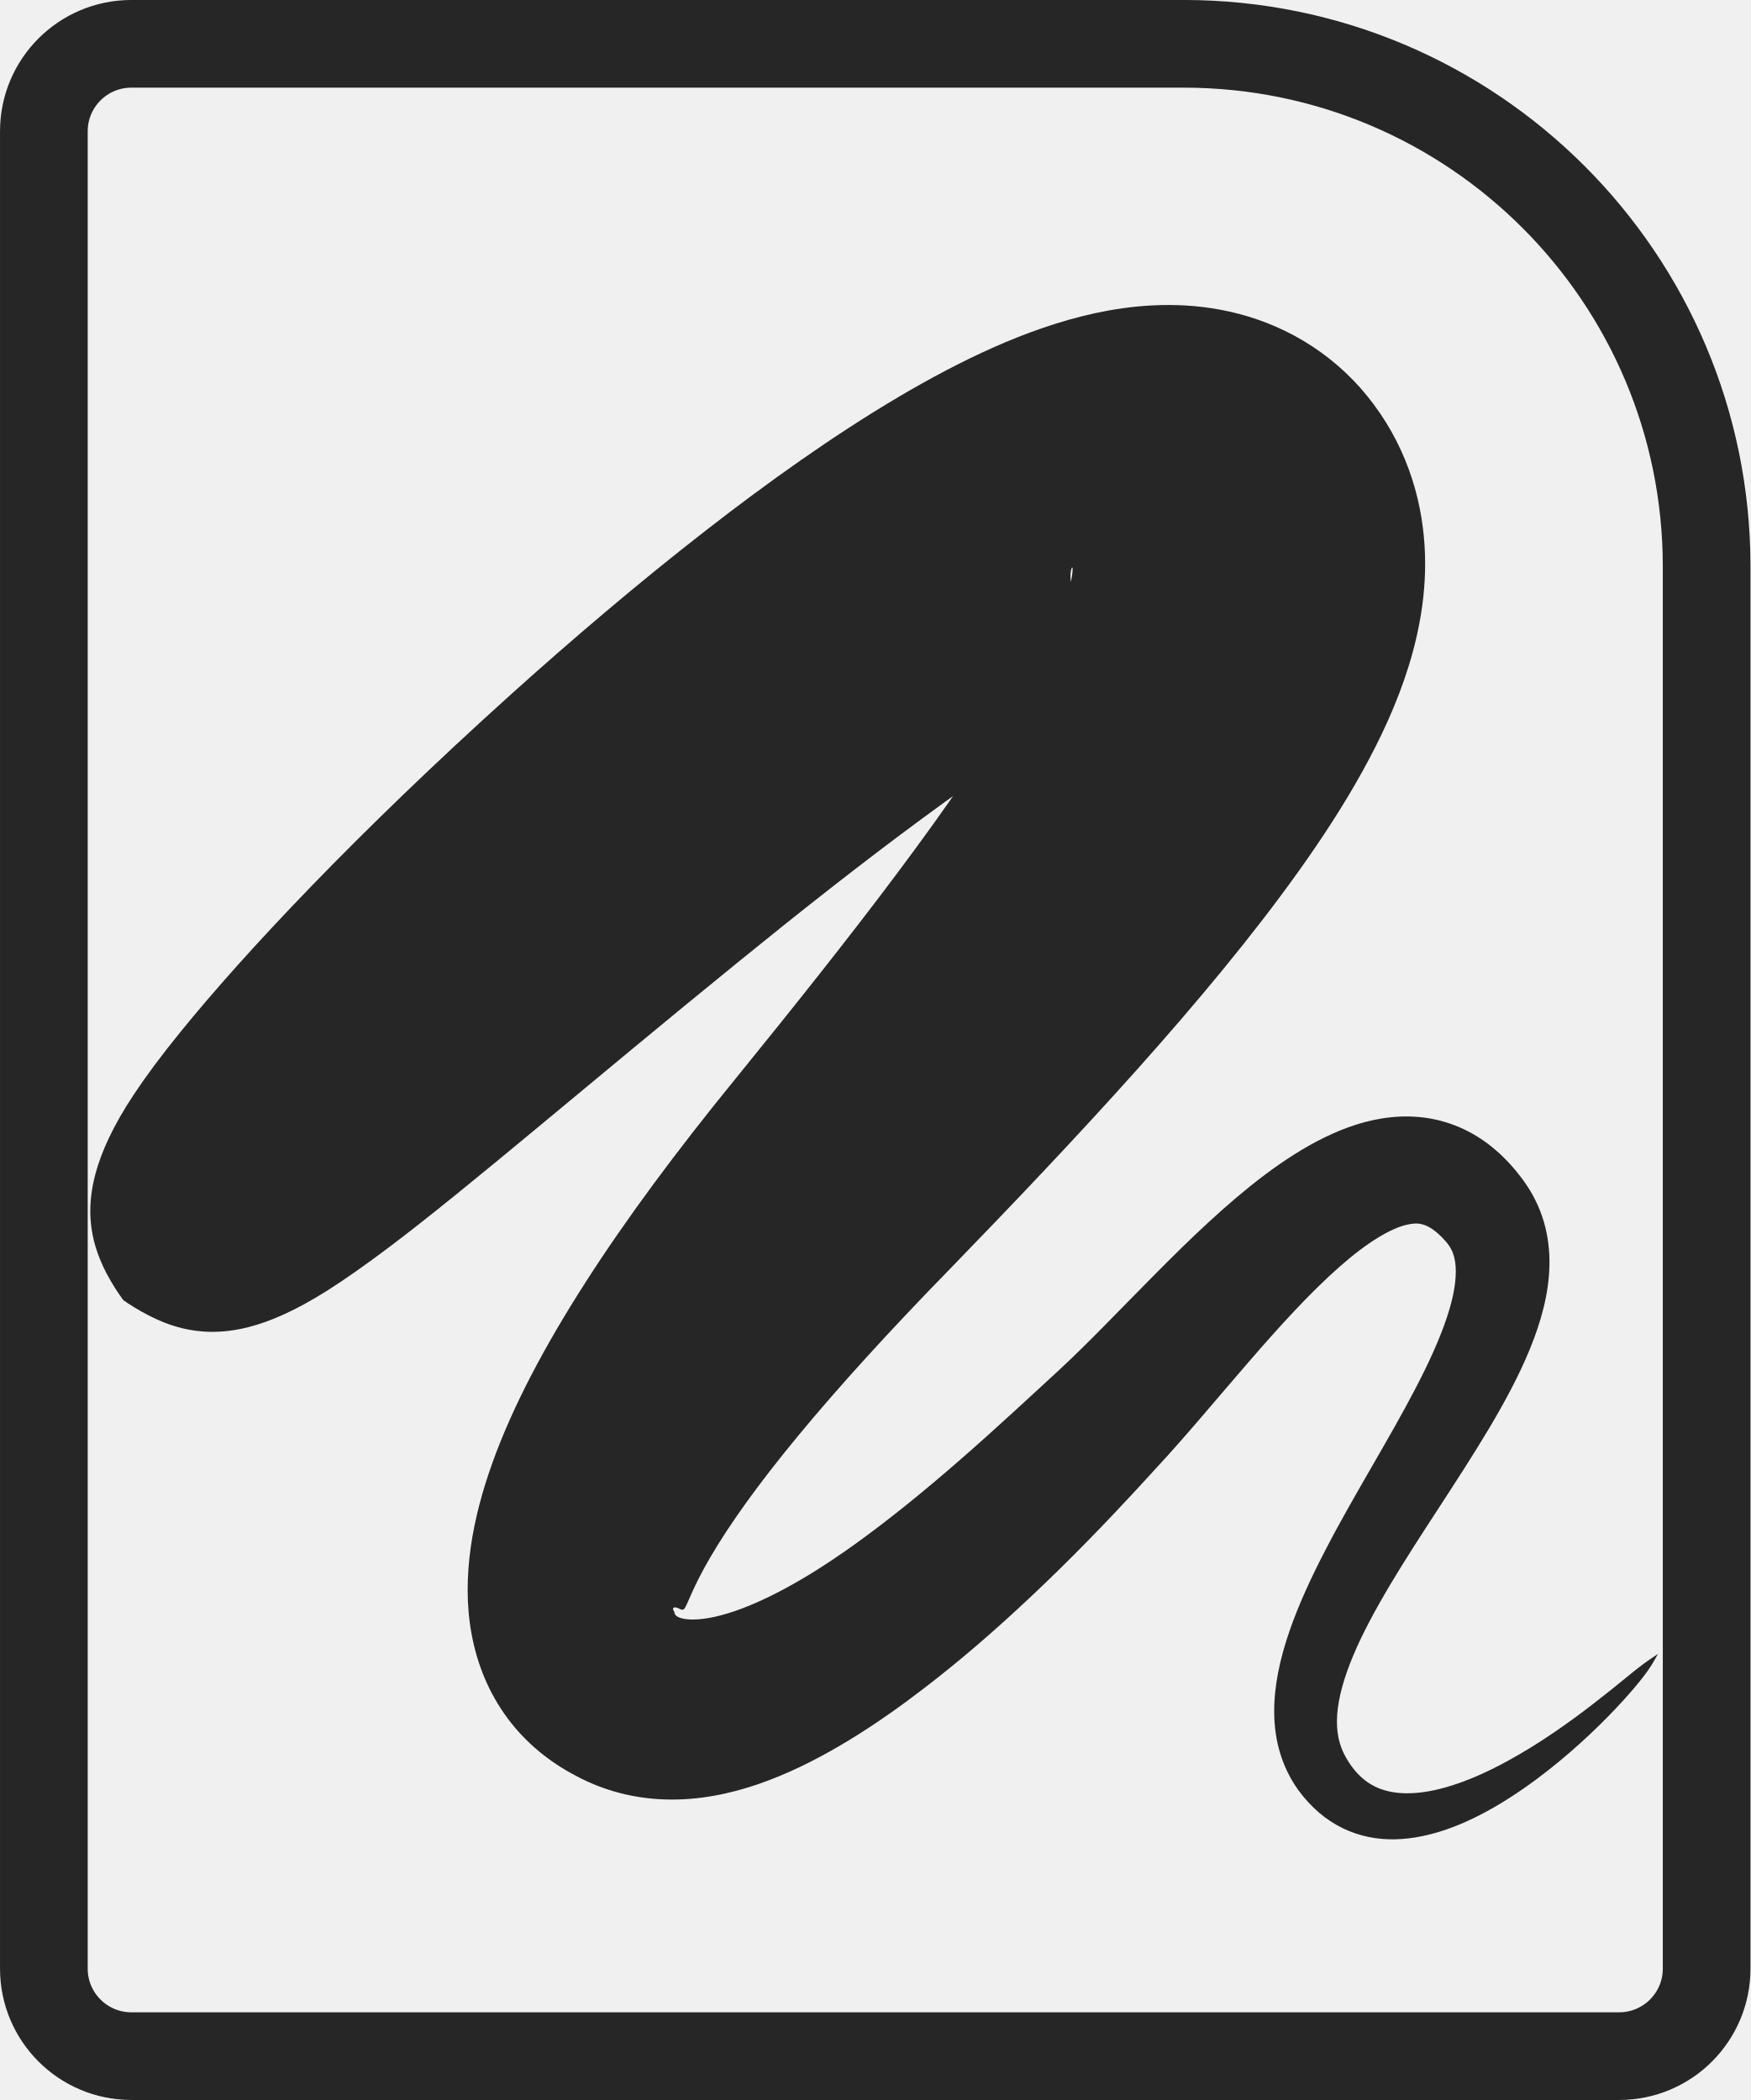
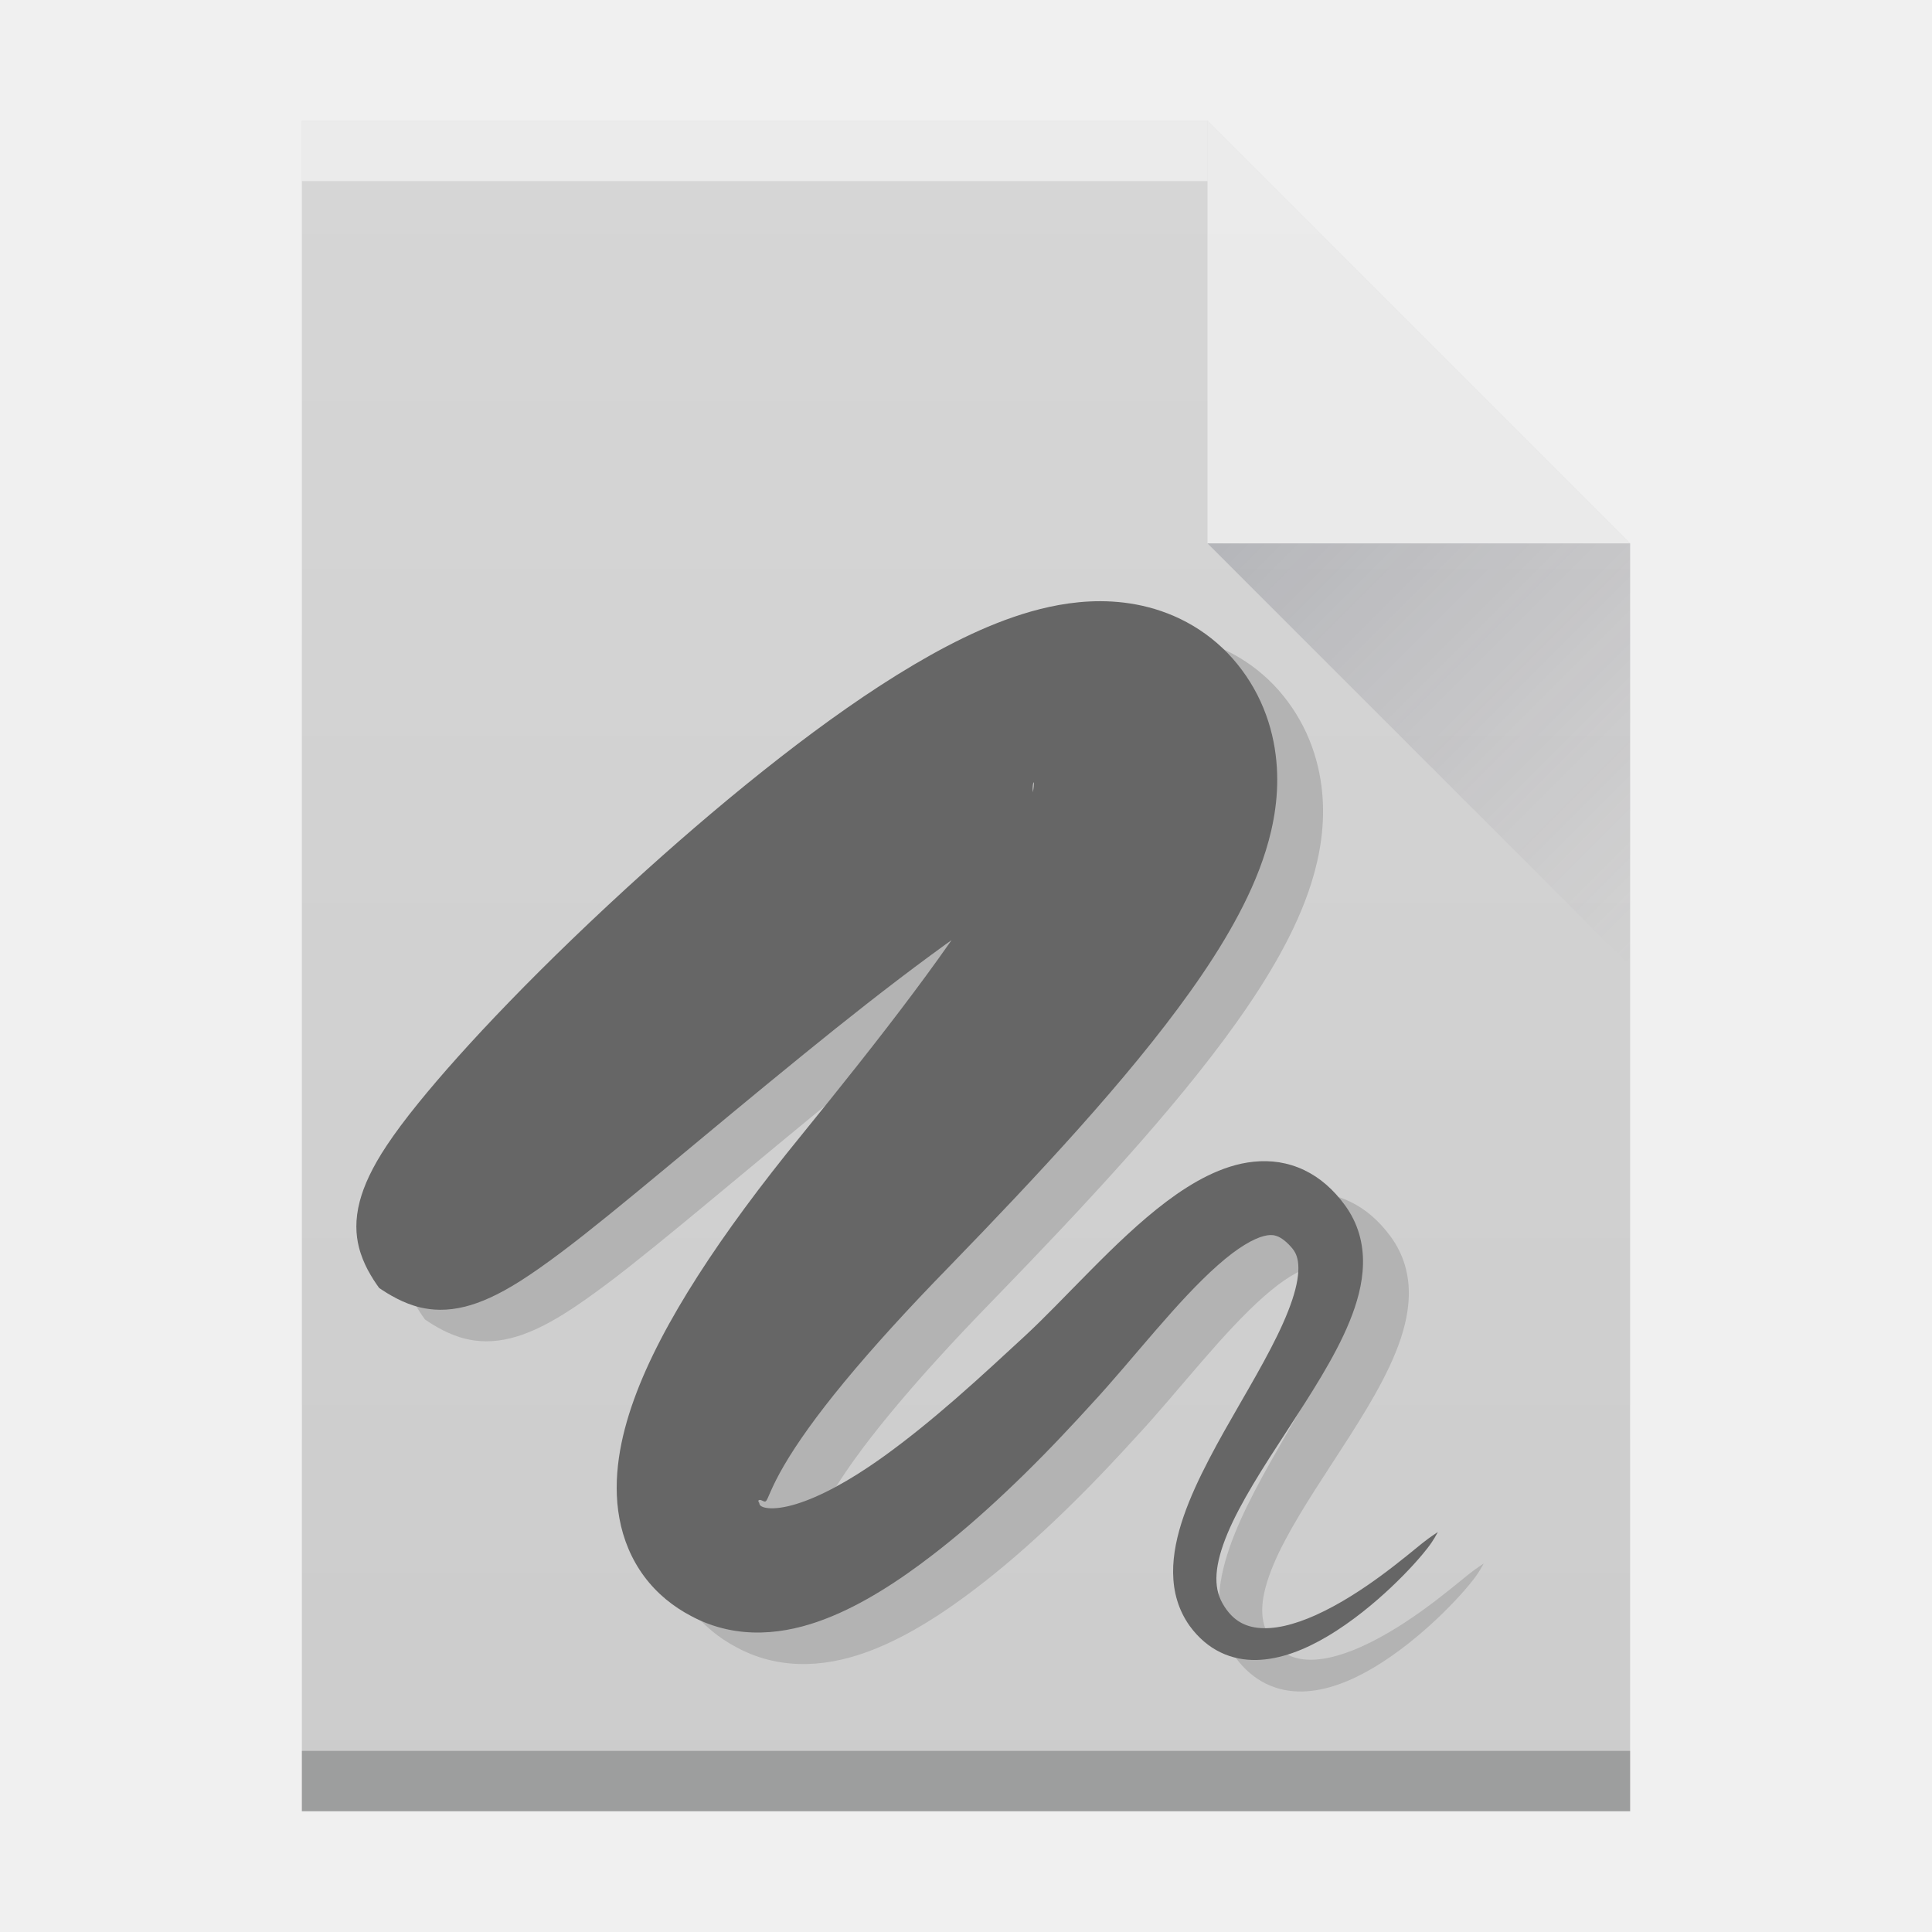
- <svg xmlns="http://www.w3.org/2000/svg" width="5.292mm" height="6.35mm" viewBox="0 0 20.002 24.002" version="1.1" id="svg1172" xml:space="preserve">
-   <defs id="defs820">
+ <svg xmlns="http://www.w3.org/2000/svg" xmlns:xlink="http://www.w3.org/1999/xlink" width="32" height="32" version="1.1" id="svg33" xml:space="preserve">
+   <defs id="defs13">
+     <linearGradient id="a" y1="2.579" y2="61.14" x2="0" gradientUnits="userSpaceOnUse" gradientTransform="matrix(.5 0 0-.48276 384.57 547.25)">
+       <stop stop-color="#ffffff" stop-opacity="0" id="stop2" />
+       <stop offset="1" stop-color="#ffffff" stop-opacity=".2" id="stop4" />
+     </linearGradient>
+     <linearGradient id="b" y1="524.8" x1="404.57" y2="531.8" x2="411.57" gradientUnits="userSpaceOnUse">
+       <stop stop-color="#383e51" id="stop7" />
+       <stop offset="1" stop-color="#655c6f" stop-opacity="0" id="stop9" />
+     </linearGradient>
+     <path id="c" d="m389.57 545.8v-28h15l7 7v21h-7z" />
    <style id="style818">
      .icon-stroke {
        fill: none;
        stroke: #262626;
        stroke-width: 2;
        stroke-linecap: round;
        stroke-linejoin: round;
      }
      .icon-fill {
        fill: #262626;
        stroke: none;
      }
      .label {
        fill: #999;
        stroke: none;
        font-family: Arial, sans-serif;
        font-size: 10px;
        text-anchor: middle;
      }
    </style>
    <style id="style818-7">
      .icon-stroke {
        fill: none;
        stroke: #262626;
        stroke-width: 2;
        stroke-linecap: round;
        stroke-linejoin: round;
      }
      .icon-fill {
        fill: #262626;
        stroke: none;
      }
      .label {
        fill: #999;
        stroke: none;
        font-family: Arial, sans-serif;
        font-size: 10px;
        text-anchor: middle;
      }
    </style>
    <style id="style818-2">
      .icon-stroke {
        fill: none;
        stroke: #262626;
        stroke-width: 2;
        stroke-linecap: round;
        stroke-linejoin: round;
      }
      .icon-fill {
        fill: #262626;
        stroke: none;
      }
      .label {
        fill: #999;
        stroke: none;
        font-family: Arial, sans-serif;
        font-size: 10px;
        text-anchor: middle;
      }
    </style>
    <style id="style818-7-9">
      .icon-stroke {
        fill: none;
        stroke: #262626;
        stroke-width: 2;
        stroke-linecap: round;
        stroke-linejoin: round;
      }
      .icon-fill {
        fill: #262626;
        stroke: none;
      }
      .label {
        fill: #999;
        stroke: none;
        font-family: Arial, sans-serif;
        font-size: 10px;
        text-anchor: middle;
      }
    </style>
    <marker markerWidth="10" markerHeight="0.001" refX="0" refY="0" orient="auto-start-reverse" id="CapTriangle-9" viewBox="0 0 0.525 1" style="overflow:visible" preserveAspectRatio="xMidYMid">
      <path id="path7813-1" style="fill:context-stroke;stroke-linecap:butt" d="M 0,-1 1,0 0,1 -0.05,0 Z" transform="scale(0.5)" />
    </marker>
  </defs>
-   <g id="g1070" transform="translate(600.2523,50.64946)" style="stroke:#262626;stroke-width:1.002;stroke-dasharray:none;stroke-opacity:1">
-     <path d="m 20.5,23.5 a 1,1 0 0 0 1,-1 V 6.475 A 5.975,5.975 0 0 0 15.525,0.5 H 3.5 a 1,1 0 0 0 -1,1 v 21 a 1,1 0 0 0 1,1 z" fill="none" stroke="#000000" stroke-linecap="round" stroke-linejoin="round" stroke-width="1" id="path1518-6" transform="translate(-602.2516,-50.64869)" style="stroke:#262626;stroke-width:1.002;stroke-dasharray:none;stroke-opacity:1" />
-     <path stroke="#000000" stroke-linecap="round" stroke-linejoin="round" d="m -598.848,-35.792 c 0.032,0.022 0.079,0.054 0.135,0.088 0.049,0.03 0.107,0.063 0.172,0.096 0.103,0.052 0.228,0.105 0.372,0.14 0.199,0.048 0.445,0.065 0.751,-0.012 0.25,-0.063 0.544,-0.19 0.91,-0.422 0.2,-0.127 0.429,-0.288 0.695,-0.488 0.905,-0.68 2.284,-1.874 4.009,-3.275 0.67,-0.545 1.394,-1.118 2.101,-1.638 0.649,-0.478 1.272,-0.903 1.821,-1.221 0.258,-0.15 0.483,-0.266 0.673,-0.35 0.191,-0.085 0.305,-0.119 0.363,-0.134 0.044,-0.011 -0.01,0.016 -0.204,-0.023 -0.096,-0.019 -0.222,-0.057 -0.358,-0.132 -0.137,-0.075 -0.263,-0.175 -0.367,-0.294 -0.079,-0.094 -0.143,-0.202 -0.187,-0.317 -0.042,-0.11 -0.057,-0.207 -0.059,-0.276 -0.003,-0.105 0.037,-0.172 0.021,-0.043 -0.012,0.1 -0.059,0.272 -0.161,0.511 -0.098,0.231 -0.237,0.504 -0.418,0.817 -0.355,0.612 -0.838,1.316 -1.421,2.095 -0.566,0.757 -1.196,1.546 -1.85,2.352 -0.674,0.826 -1.252,1.606 -1.716,2.331 -0.461,0.719 -0.825,1.405 -1.056,2.045 -0.117,0.324 -0.205,0.65 -0.251,0.972 -0.046,0.325 -0.053,0.663 0.009,0.997 0.063,0.344 0.196,0.672 0.409,0.96 0.216,0.291 0.486,0.504 0.777,0.657 0.387,0.209 0.788,0.283 1.164,0.274 0.377,-0.009 0.732,-0.1 1.045,-0.219 0.325,-0.123 0.636,-0.287 0.923,-0.462 0.299,-0.182 0.589,-0.388 0.859,-0.596 0.095,-0.073 0.188,-0.146 0.279,-0.22 0.435,-0.352 0.86,-0.742 1.255,-1.129 0.224,-0.22 0.434,-0.435 0.625,-0.637 0.185,-0.195 0.35,-0.374 0.486,-0.524 0.34,-0.366 0.701,-0.803 1.06,-1.217 0.353,-0.408 0.699,-0.788 1.03,-1.08 0.162,-0.143 0.309,-0.255 0.444,-0.337 0.134,-0.082 0.239,-0.126 0.32,-0.146 0.039,-0.01 0.073,-0.015 0.102,-0.016 0.029,-0.001 0.057,0.001 0.088,0.01 0.031,0.008 0.068,0.024 0.111,0.053 0.043,0.029 0.093,0.072 0.147,0.133 0.035,0.038 0.061,0.077 0.081,0.121 0.019,0.045 0.034,0.101 0.039,0.172 0.011,0.148 -0.019,0.341 -0.1,0.585 -0.081,0.243 -0.203,0.512 -0.353,0.8 -0.151,0.291 -0.325,0.594 -0.503,0.902 -0.18,0.313 -0.362,0.628 -0.524,0.941 -0.166,0.319 -0.313,0.635 -0.419,0.943 -0.109,0.316 -0.177,0.63 -0.174,0.933 0.002,0.156 0.022,0.309 0.067,0.457 0.045,0.151 0.114,0.292 0.206,0.422 0.148,0.203 0.321,0.347 0.51,0.439 0.197,0.096 0.402,0.131 0.597,0.127 0.206,-0.004 0.407,-0.05 0.592,-0.114 0.202,-0.07 0.396,-0.167 0.573,-0.271 0.425,-0.25 0.803,-0.571 1.06,-0.813 0.307,-0.289 0.514,-0.532 0.606,-0.651 0.113,-0.145 0.153,-0.236 0.174,-0.27 -0.041,0.03 -0.108,0.066 -0.259,0.186 -0.086,0.069 -0.385,0.319 -0.685,0.539 -0.278,0.204 -0.671,0.468 -1.081,0.652 -0.172,0.077 -0.348,0.14 -0.519,0.178 -0.159,0.035 -0.308,0.047 -0.443,0.031 -0.125,-0.015 -0.233,-0.053 -0.327,-0.117 -0.088,-0.06 -0.172,-0.148 -0.249,-0.281 -0.043,-0.074 -0.071,-0.151 -0.088,-0.232 -0.016,-0.08 -0.021,-0.168 -0.014,-0.265 0.014,-0.191 0.075,-0.414 0.183,-0.672 0.105,-0.251 0.25,-0.52 0.423,-0.811 0.17,-0.285 0.358,-0.575 0.557,-0.88 0.191,-0.294 0.392,-0.603 0.572,-0.905 0.177,-0.298 0.344,-0.606 0.468,-0.911 0.122,-0.299 0.215,-0.622 0.222,-0.949 0.004,-0.165 -0.015,-0.335 -0.064,-0.503 -0.05,-0.169 -0.129,-0.33 -0.24,-0.48 -0.092,-0.125 -0.193,-0.237 -0.305,-0.334 -0.112,-0.098 -0.235,-0.179 -0.367,-0.242 -0.133,-0.063 -0.271,-0.105 -0.413,-0.128 -0.141,-0.022 -0.282,-0.024 -0.418,-0.01 -0.272,0.027 -0.53,0.117 -0.765,0.232 -0.237,0.116 -0.467,0.266 -0.684,0.429 -0.437,0.329 -0.868,0.747 -1.253,1.136 -0.422,0.425 -0.765,0.789 -1.103,1.101 -0.168,0.154 -0.346,0.32 -0.514,0.473 -0.197,0.18 -0.406,0.369 -0.628,0.562 -0.392,0.341 -0.793,0.668 -1.19,0.953 -0.083,0.059 -0.166,0.117 -0.25,0.173 -0.242,0.162 -0.484,0.305 -0.718,0.419 -0.227,0.111 -0.436,0.189 -0.617,0.23 -0.178,0.04 -0.307,0.04 -0.386,0.019 -0.077,-0.021 -0.082,-0.052 -0.085,-0.075 -0.033,-0.045 -0.003,-0.056 0.028,-0.047 0.031,0.009 0.059,0.035 0.08,0.019 0.021,-0.015 0.039,-0.069 0.086,-0.173 0.047,-0.105 0.112,-0.241 0.218,-0.422 0.212,-0.363 0.531,-0.816 1,-1.384 0.464,-0.562 1.042,-1.198 1.735,-1.908 0.732,-0.754 1.465,-1.526 2.141,-2.282 0.69,-0.773 1.33,-1.542 1.85,-2.272 0.269,-0.377 0.515,-0.756 0.723,-1.132 0.212,-0.382 0.401,-0.788 0.531,-1.209 0.133,-0.429 0.225,-0.936 0.173,-1.48 -0.027,-0.285 -0.093,-0.58 -0.213,-0.873 -0.123,-0.301 -0.295,-0.577 -0.51,-0.822 -0.218,-0.246 -0.475,-0.448 -0.757,-0.6 -0.283,-0.153 -0.571,-0.245 -0.842,-0.296 -0.538,-0.101 -1.039,-0.046 -1.43,0.038 -0.412,0.089 -0.806,0.233 -1.159,0.389 -0.37,0.164 -0.737,0.36 -1.089,0.568 -0.742,0.438 -1.501,0.98 -2.205,1.528 -0.781,0.607 -1.544,1.259 -2.226,1.873 -1.759,1.585 -3.044,2.954 -3.779,3.861 -0.216,0.266 -0.388,0.498 -0.523,0.701 -0.247,0.37 -0.381,0.672 -0.448,0.925 -0.082,0.311 -0.065,0.56 -0.015,0.76 0.036,0.144 0.091,0.27 0.144,0.372 0.034,0.064 0.069,0.122 0.099,0.17 0.035,0.055 0.068,0.101 0.091,0.133 z" stroke-width="1" id="path2021-3-0" style="fill:#262626;fill-rule:nonzero;stroke:#262626;stroke-width:0;stroke-dasharray:none;stroke-opacity:1;marker-start:url(#CapTriangle-9)" />
+   <g transform="translate(-384.57-515.8)" id="g31">
+     <use fill="#cccccc" xlink:href="#c" id="use15" />
+     <use fill="url(#a)" xlink:href="#c" id="use17" />
+     <g transform="scale(1-1)" id="g23">
+       <rect width="15" x="389.57" opacity=".5" y="-518.8" fill="#ffffff" height="1" id="rect19" />
+       <rect width="22" x="389.57" y="-545.8" fill="#2e3132" height="1" fill-opacity=".294" id="rect21" />
+     </g>
+     <g fill-rule="evenodd" id="g29">
+       <path opacity=".5" fill="#ffffff" d="m411.57 524.8l-7-7v7z" id="path25" />
+       <path opacity=".2" fill="url(#b)" d="m411.57 531.8l-7-7h7z" id="path27" />
+     </g>
+   </g>
+   <g id="g1070" transform="translate(605.2863,54.77833)" style="stroke:#262626;stroke-width:1.002;stroke-dasharray:none;stroke-opacity:1">
+     <path stroke="#000000" stroke-linecap="round" stroke-linejoin="round" d="m -598.252,-32.927 c 0.032,0.022 0.079,0.054 0.135,0.088 0.049,0.03 0.107,0.063 0.172,0.096 0.103,0.052 0.228,0.105 0.372,0.14 0.199,0.048 0.445,0.065 0.751,-0.012 0.25,-0.063 0.544,-0.19 0.91,-0.422 0.2,-0.127 0.429,-0.288 0.695,-0.488 0.905,-0.68 2.284,-1.874 4.009,-3.275 0.67,-0.545 1.394,-1.118 2.101,-1.638 0.649,-0.478 1.272,-0.903 1.821,-1.221 0.258,-0.15 0.483,-0.266 0.673,-0.35 0.191,-0.085 0.305,-0.119 0.363,-0.134 0.044,-0.011 -0.01,0.016 -0.204,-0.023 -0.096,-0.019 -0.222,-0.057 -0.358,-0.132 -0.137,-0.075 -0.263,-0.175 -0.367,-0.294 -0.079,-0.094 -0.143,-0.202 -0.187,-0.317 -0.042,-0.11 -0.057,-0.207 -0.059,-0.276 -0.003,-0.105 0.037,-0.172 0.021,-0.043 -0.012,0.1 -0.059,0.272 -0.161,0.511 -0.098,0.231 -0.237,0.504 -0.418,0.817 -0.355,0.612 -0.838,1.316 -1.421,2.095 -0.566,0.757 -1.196,1.546 -1.85,2.352 -0.674,0.826 -1.252,1.606 -1.716,2.331 -0.461,0.719 -0.825,1.405 -1.056,2.045 -0.117,0.324 -0.205,0.65 -0.251,0.972 -0.046,0.325 -0.053,0.663 0.009,0.997 0.063,0.344 0.196,0.672 0.409,0.96 0.216,0.291 0.486,0.504 0.777,0.657 0.387,0.209 0.788,0.283 1.164,0.274 0.377,-0.009 0.732,-0.1 1.045,-0.219 0.325,-0.123 0.636,-0.287 0.923,-0.462 0.299,-0.182 0.589,-0.388 0.859,-0.596 0.095,-0.073 0.188,-0.146 0.279,-0.22 0.435,-0.352 0.86,-0.742 1.255,-1.129 0.224,-0.22 0.434,-0.435 0.625,-0.637 0.185,-0.195 0.35,-0.374 0.486,-0.524 0.34,-0.366 0.701,-0.803 1.06,-1.217 0.353,-0.408 0.699,-0.788 1.03,-1.08 0.162,-0.143 0.309,-0.255 0.444,-0.337 0.134,-0.082 0.239,-0.126 0.32,-0.146 0.039,-0.01 0.073,-0.015 0.102,-0.016 0.029,-10e-4 0.057,0.001 0.088,0.01 0.031,0.008 0.068,0.024 0.111,0.053 0.043,0.029 0.093,0.072 0.147,0.133 0.035,0.038 0.061,0.077 0.081,0.121 0.019,0.045 0.034,0.101 0.039,0.172 0.011,0.148 -0.019,0.341 -0.1,0.585 -0.081,0.243 -0.203,0.512 -0.353,0.8 -0.151,0.291 -0.325,0.594 -0.503,0.902 -0.18,0.313 -0.362,0.628 -0.524,0.941 -0.166,0.319 -0.313,0.635 -0.419,0.943 -0.109,0.316 -0.177,0.63 -0.174,0.933 0.002,0.156 0.022,0.309 0.067,0.457 0.045,0.151 0.114,0.292 0.206,0.422 0.148,0.203 0.321,0.347 0.51,0.439 0.197,0.096 0.402,0.131 0.597,0.127 0.206,-0.004 0.407,-0.05 0.592,-0.114 0.202,-0.07 0.396,-0.167 0.573,-0.271 0.425,-0.25 0.803,-0.571 1.06,-0.813 0.307,-0.289 0.514,-0.532 0.606,-0.651 0.113,-0.145 0.153,-0.236 0.174,-0.27 -0.041,0.03 -0.108,0.066 -0.259,0.186 -0.086,0.069 -0.385,0.319 -0.685,0.539 -0.278,0.204 -0.671,0.468 -1.081,0.652 -0.172,0.077 -0.348,0.14 -0.519,0.178 -0.159,0.035 -0.308,0.047 -0.443,0.031 -0.125,-0.015 -0.233,-0.053 -0.327,-0.117 -0.088,-0.06 -0.172,-0.148 -0.249,-0.281 -0.043,-0.074 -0.071,-0.151 -0.088,-0.232 -0.016,-0.08 -0.021,-0.168 -0.014,-0.265 0.014,-0.191 0.075,-0.414 0.183,-0.672 0.105,-0.251 0.25,-0.52 0.423,-0.811 0.17,-0.285 0.358,-0.575 0.557,-0.88 0.191,-0.294 0.392,-0.603 0.572,-0.905 0.177,-0.298 0.344,-0.606 0.468,-0.911 0.122,-0.299 0.215,-0.622 0.222,-0.949 0.004,-0.165 -0.015,-0.335 -0.064,-0.503 -0.05,-0.169 -0.129,-0.33 -0.24,-0.48 -0.092,-0.125 -0.193,-0.237 -0.305,-0.334 -0.112,-0.098 -0.235,-0.179 -0.367,-0.242 -0.133,-0.063 -0.271,-0.105 -0.413,-0.128 -0.141,-0.022 -0.282,-0.024 -0.418,-0.01 -0.272,0.027 -0.53,0.117 -0.765,0.232 -0.237,0.116 -0.467,0.266 -0.684,0.429 -0.437,0.329 -0.868,0.747 -1.253,1.136 -0.422,0.425 -0.765,0.789 -1.103,1.101 -0.168,0.154 -0.346,0.32 -0.514,0.473 -0.197,0.18 -0.406,0.369 -0.628,0.562 -0.392,0.341 -0.793,0.668 -1.19,0.953 -0.083,0.059 -0.166,0.117 -0.25,0.173 -0.242,0.162 -0.484,0.305 -0.718,0.419 -0.227,0.111 -0.436,0.189 -0.617,0.23 -0.178,0.04 -0.307,0.04 -0.386,0.019 -0.077,-0.021 -0.082,-0.052 -0.085,-0.075 -0.033,-0.045 -0.003,-0.056 0.028,-0.047 0.031,0.009 0.059,0.035 0.08,0.019 0.021,-0.015 0.039,-0.069 0.086,-0.173 0.047,-0.105 0.112,-0.241 0.218,-0.422 0.212,-0.363 0.531,-0.816 1,-1.384 0.464,-0.562 1.042,-1.198 1.735,-1.908 0.732,-0.754 1.465,-1.526 2.141,-2.282 0.69,-0.773 1.33,-1.542 1.85,-2.272 0.269,-0.377 0.515,-0.756 0.723,-1.132 0.212,-0.382 0.401,-0.788 0.531,-1.209 0.133,-0.429 0.225,-0.936 0.173,-1.48 -0.027,-0.285 -0.093,-0.58 -0.213,-0.873 -0.123,-0.301 -0.295,-0.577 -0.51,-0.822 -0.218,-0.246 -0.475,-0.448 -0.757,-0.6 -0.283,-0.153 -0.571,-0.245 -0.842,-0.296 -0.538,-0.101 -1.039,-0.046 -1.43,0.038 -0.412,0.089 -0.806,0.233 -1.159,0.389 -0.37,0.164 -0.737,0.36 -1.089,0.568 -0.742,0.438 -1.501,0.98 -2.205,1.528 -0.781,0.607 -1.544,1.259 -2.226,1.873 -1.759,1.585 -3.044,2.954 -3.779,3.861 -0.216,0.266 -0.388,0.498 -0.523,0.701 -0.247,0.37 -0.381,0.672 -0.448,0.925 -0.082,0.311 -0.065,0.56 -0.015,0.76 0.036,0.144 0.091,0.27 0.144,0.372 0.034,0.064 0.069,0.122 0.099,0.17 0.035,0.055 0.068,0.101 0.091,0.133 z" stroke-width="1" id="path2021-3-0" style="fill:#b3b3b3;fill-rule:nonzero;stroke:#262626;stroke-width:0;stroke-dasharray:none;stroke-opacity:1;marker-start:url(#CapTriangle-9)" />
+     <path stroke="#000000" stroke-linecap="round" stroke-linejoin="round" d="m -599.011,-33.449 c 0.032,0.022 0.079,0.054 0.135,0.088 0.049,0.03 0.107,0.063 0.172,0.096 0.103,0.052 0.228,0.105 0.372,0.14 0.199,0.048 0.445,0.065 0.751,-0.012 0.25,-0.063 0.544,-0.19 0.91,-0.422 0.2,-0.127 0.429,-0.288 0.695,-0.488 0.905,-0.68 2.284,-1.874 4.009,-3.275 0.67,-0.545 1.394,-1.118 2.101,-1.638 0.649,-0.478 1.272,-0.903 1.821,-1.221 0.258,-0.15 0.483,-0.266 0.673,-0.35 0.191,-0.085 0.305,-0.119 0.363,-0.134 0.044,-0.011 -0.01,0.016 -0.204,-0.023 -0.096,-0.019 -0.222,-0.057 -0.358,-0.132 -0.137,-0.075 -0.263,-0.175 -0.367,-0.294 -0.079,-0.094 -0.143,-0.202 -0.187,-0.317 -0.042,-0.11 -0.057,-0.207 -0.059,-0.276 -0.003,-0.105 0.037,-0.172 0.021,-0.043 -0.012,0.1 -0.059,0.272 -0.161,0.511 -0.098,0.231 -0.237,0.504 -0.418,0.817 -0.355,0.612 -0.838,1.316 -1.421,2.095 -0.566,0.757 -1.196,1.546 -1.85,2.352 -0.674,0.826 -1.252,1.606 -1.716,2.331 -0.461,0.719 -0.825,1.405 -1.056,2.045 -0.117,0.324 -0.205,0.65 -0.251,0.972 -0.046,0.325 -0.053,0.663 0.009,0.997 0.063,0.344 0.196,0.672 0.409,0.96 0.216,0.291 0.486,0.504 0.777,0.657 0.387,0.209 0.788,0.283 1.164,0.274 0.377,-0.009 0.732,-0.1 1.045,-0.219 0.325,-0.123 0.636,-0.287 0.923,-0.462 0.299,-0.182 0.589,-0.388 0.859,-0.596 0.095,-0.073 0.188,-0.146 0.279,-0.22 0.435,-0.352 0.86,-0.742 1.255,-1.129 0.224,-0.22 0.434,-0.435 0.625,-0.637 0.185,-0.195 0.35,-0.374 0.486,-0.524 0.34,-0.366 0.701,-0.803 1.06,-1.217 0.353,-0.408 0.699,-0.788 1.03,-1.08 0.162,-0.143 0.309,-0.255 0.444,-0.337 0.134,-0.082 0.239,-0.126 0.32,-0.146 0.039,-0.01 0.073,-0.015 0.102,-0.016 0.029,-10e-4 0.057,0.001 0.088,0.01 0.031,0.008 0.068,0.024 0.111,0.053 0.043,0.029 0.093,0.072 0.147,0.133 0.035,0.038 0.061,0.077 0.081,0.121 0.019,0.045 0.034,0.101 0.039,0.172 0.011,0.148 -0.019,0.341 -0.1,0.585 -0.081,0.243 -0.203,0.512 -0.353,0.8 -0.151,0.291 -0.325,0.594 -0.503,0.902 -0.18,0.313 -0.362,0.628 -0.524,0.941 -0.166,0.319 -0.313,0.635 -0.419,0.943 -0.109,0.316 -0.177,0.63 -0.174,0.933 0.002,0.156 0.022,0.309 0.067,0.457 0.045,0.151 0.114,0.292 0.206,0.422 0.148,0.203 0.321,0.347 0.51,0.439 0.197,0.096 0.402,0.131 0.597,0.127 0.206,-0.004 0.407,-0.05 0.592,-0.114 0.202,-0.07 0.396,-0.167 0.573,-0.271 0.425,-0.25 0.803,-0.571 1.06,-0.813 0.307,-0.289 0.514,-0.532 0.606,-0.651 0.113,-0.145 0.153,-0.236 0.174,-0.27 -0.041,0.03 -0.108,0.066 -0.259,0.186 -0.086,0.069 -0.385,0.319 -0.685,0.539 -0.278,0.204 -0.671,0.468 -1.081,0.652 -0.172,0.077 -0.348,0.14 -0.519,0.178 -0.159,0.035 -0.308,0.047 -0.443,0.031 -0.125,-0.015 -0.233,-0.053 -0.327,-0.117 -0.088,-0.06 -0.172,-0.148 -0.249,-0.281 -0.043,-0.074 -0.071,-0.151 -0.088,-0.232 -0.016,-0.08 -0.021,-0.168 -0.014,-0.265 0.014,-0.191 0.075,-0.414 0.183,-0.672 0.105,-0.251 0.25,-0.52 0.423,-0.811 0.17,-0.285 0.358,-0.575 0.557,-0.88 0.191,-0.294 0.392,-0.603 0.572,-0.905 0.177,-0.298 0.344,-0.606 0.468,-0.911 0.122,-0.299 0.215,-0.622 0.222,-0.949 0.004,-0.165 -0.015,-0.335 -0.064,-0.503 -0.05,-0.169 -0.129,-0.33 -0.24,-0.48 -0.092,-0.125 -0.193,-0.237 -0.305,-0.334 -0.112,-0.098 -0.235,-0.179 -0.367,-0.242 -0.133,-0.063 -0.271,-0.105 -0.413,-0.128 -0.141,-0.022 -0.282,-0.024 -0.418,-0.01 -0.272,0.027 -0.53,0.117 -0.765,0.232 -0.237,0.116 -0.467,0.266 -0.684,0.429 -0.437,0.329 -0.868,0.747 -1.253,1.136 -0.422,0.425 -0.765,0.789 -1.103,1.101 -0.168,0.154 -0.346,0.32 -0.514,0.473 -0.197,0.18 -0.406,0.369 -0.628,0.562 -0.392,0.341 -0.793,0.668 -1.19,0.953 -0.083,0.059 -0.166,0.117 -0.25,0.173 -0.242,0.162 -0.484,0.305 -0.718,0.419 -0.227,0.111 -0.436,0.189 -0.617,0.23 -0.178,0.04 -0.307,0.04 -0.386,0.019 -0.077,-0.021 -0.082,-0.052 -0.085,-0.075 -0.033,-0.045 -0.003,-0.056 0.028,-0.047 0.031,0.009 0.059,0.035 0.08,0.019 0.021,-0.015 0.039,-0.069 0.086,-0.173 0.047,-0.105 0.112,-0.241 0.218,-0.422 0.212,-0.363 0.531,-0.816 1,-1.384 0.464,-0.562 1.042,-1.198 1.735,-1.908 0.732,-0.754 1.465,-1.526 2.141,-2.282 0.69,-0.773 1.33,-1.542 1.85,-2.272 0.269,-0.377 0.515,-0.756 0.723,-1.132 0.212,-0.382 0.401,-0.788 0.531,-1.209 0.133,-0.429 0.225,-0.936 0.173,-1.48 -0.027,-0.285 -0.093,-0.58 -0.213,-0.873 -0.123,-0.301 -0.295,-0.577 -0.51,-0.822 -0.218,-0.246 -0.475,-0.448 -0.757,-0.6 -0.283,-0.153 -0.571,-0.245 -0.842,-0.296 -0.538,-0.101 -1.039,-0.046 -1.43,0.038 -0.412,0.089 -0.806,0.233 -1.159,0.389 -0.37,0.164 -0.737,0.36 -1.089,0.568 -0.742,0.438 -1.501,0.98 -2.205,1.528 -0.781,0.607 -1.544,1.259 -2.226,1.873 -1.759,1.585 -3.044,2.954 -3.779,3.861 -0.216,0.266 -0.388,0.498 -0.523,0.701 -0.247,0.37 -0.381,0.672 -0.448,0.925 -0.082,0.311 -0.065,0.56 -0.015,0.76 0.036,0.144 0.091,0.27 0.144,0.372 0.034,0.064 0.069,0.122 0.099,0.17 0.035,0.055 0.068,0.101 0.091,0.133 z" stroke-width="1" id="path346" style="fill:#666666;fill-rule:nonzero;stroke:#262626;stroke-width:0;stroke-dasharray:none;stroke-opacity:1;marker-start:url(#CapTriangle-9)" />
  </g>
</svg>
